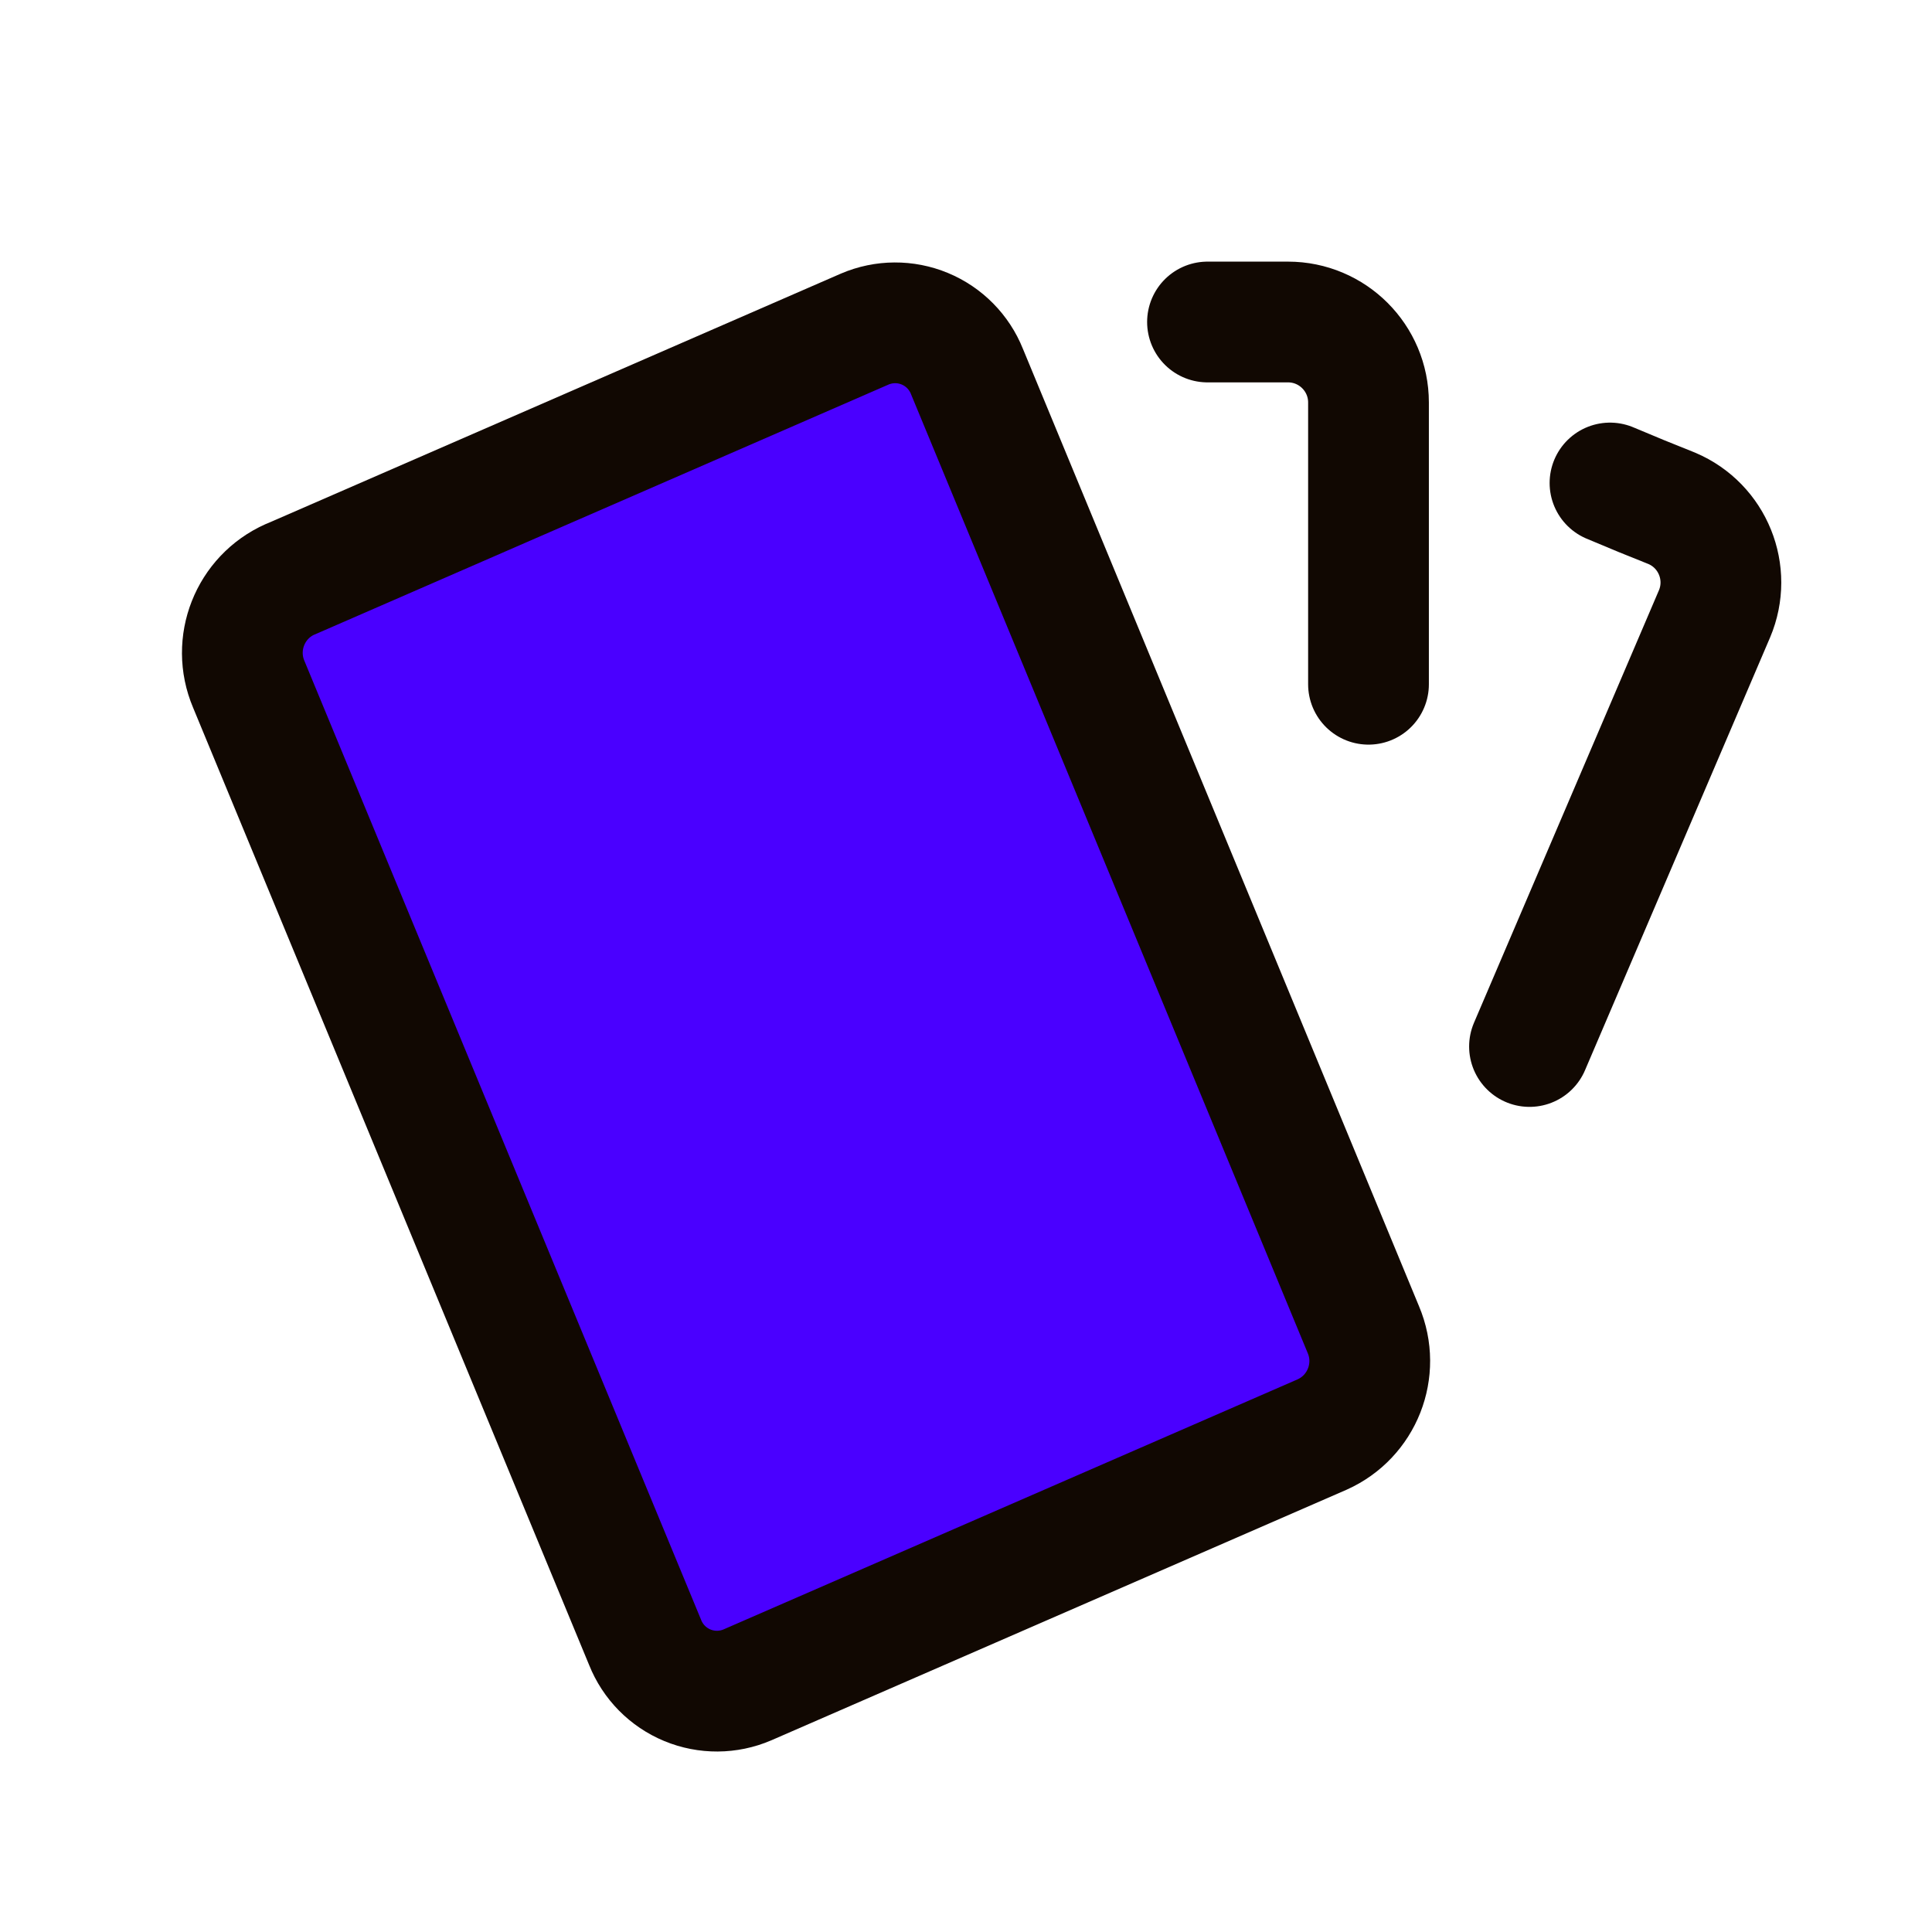
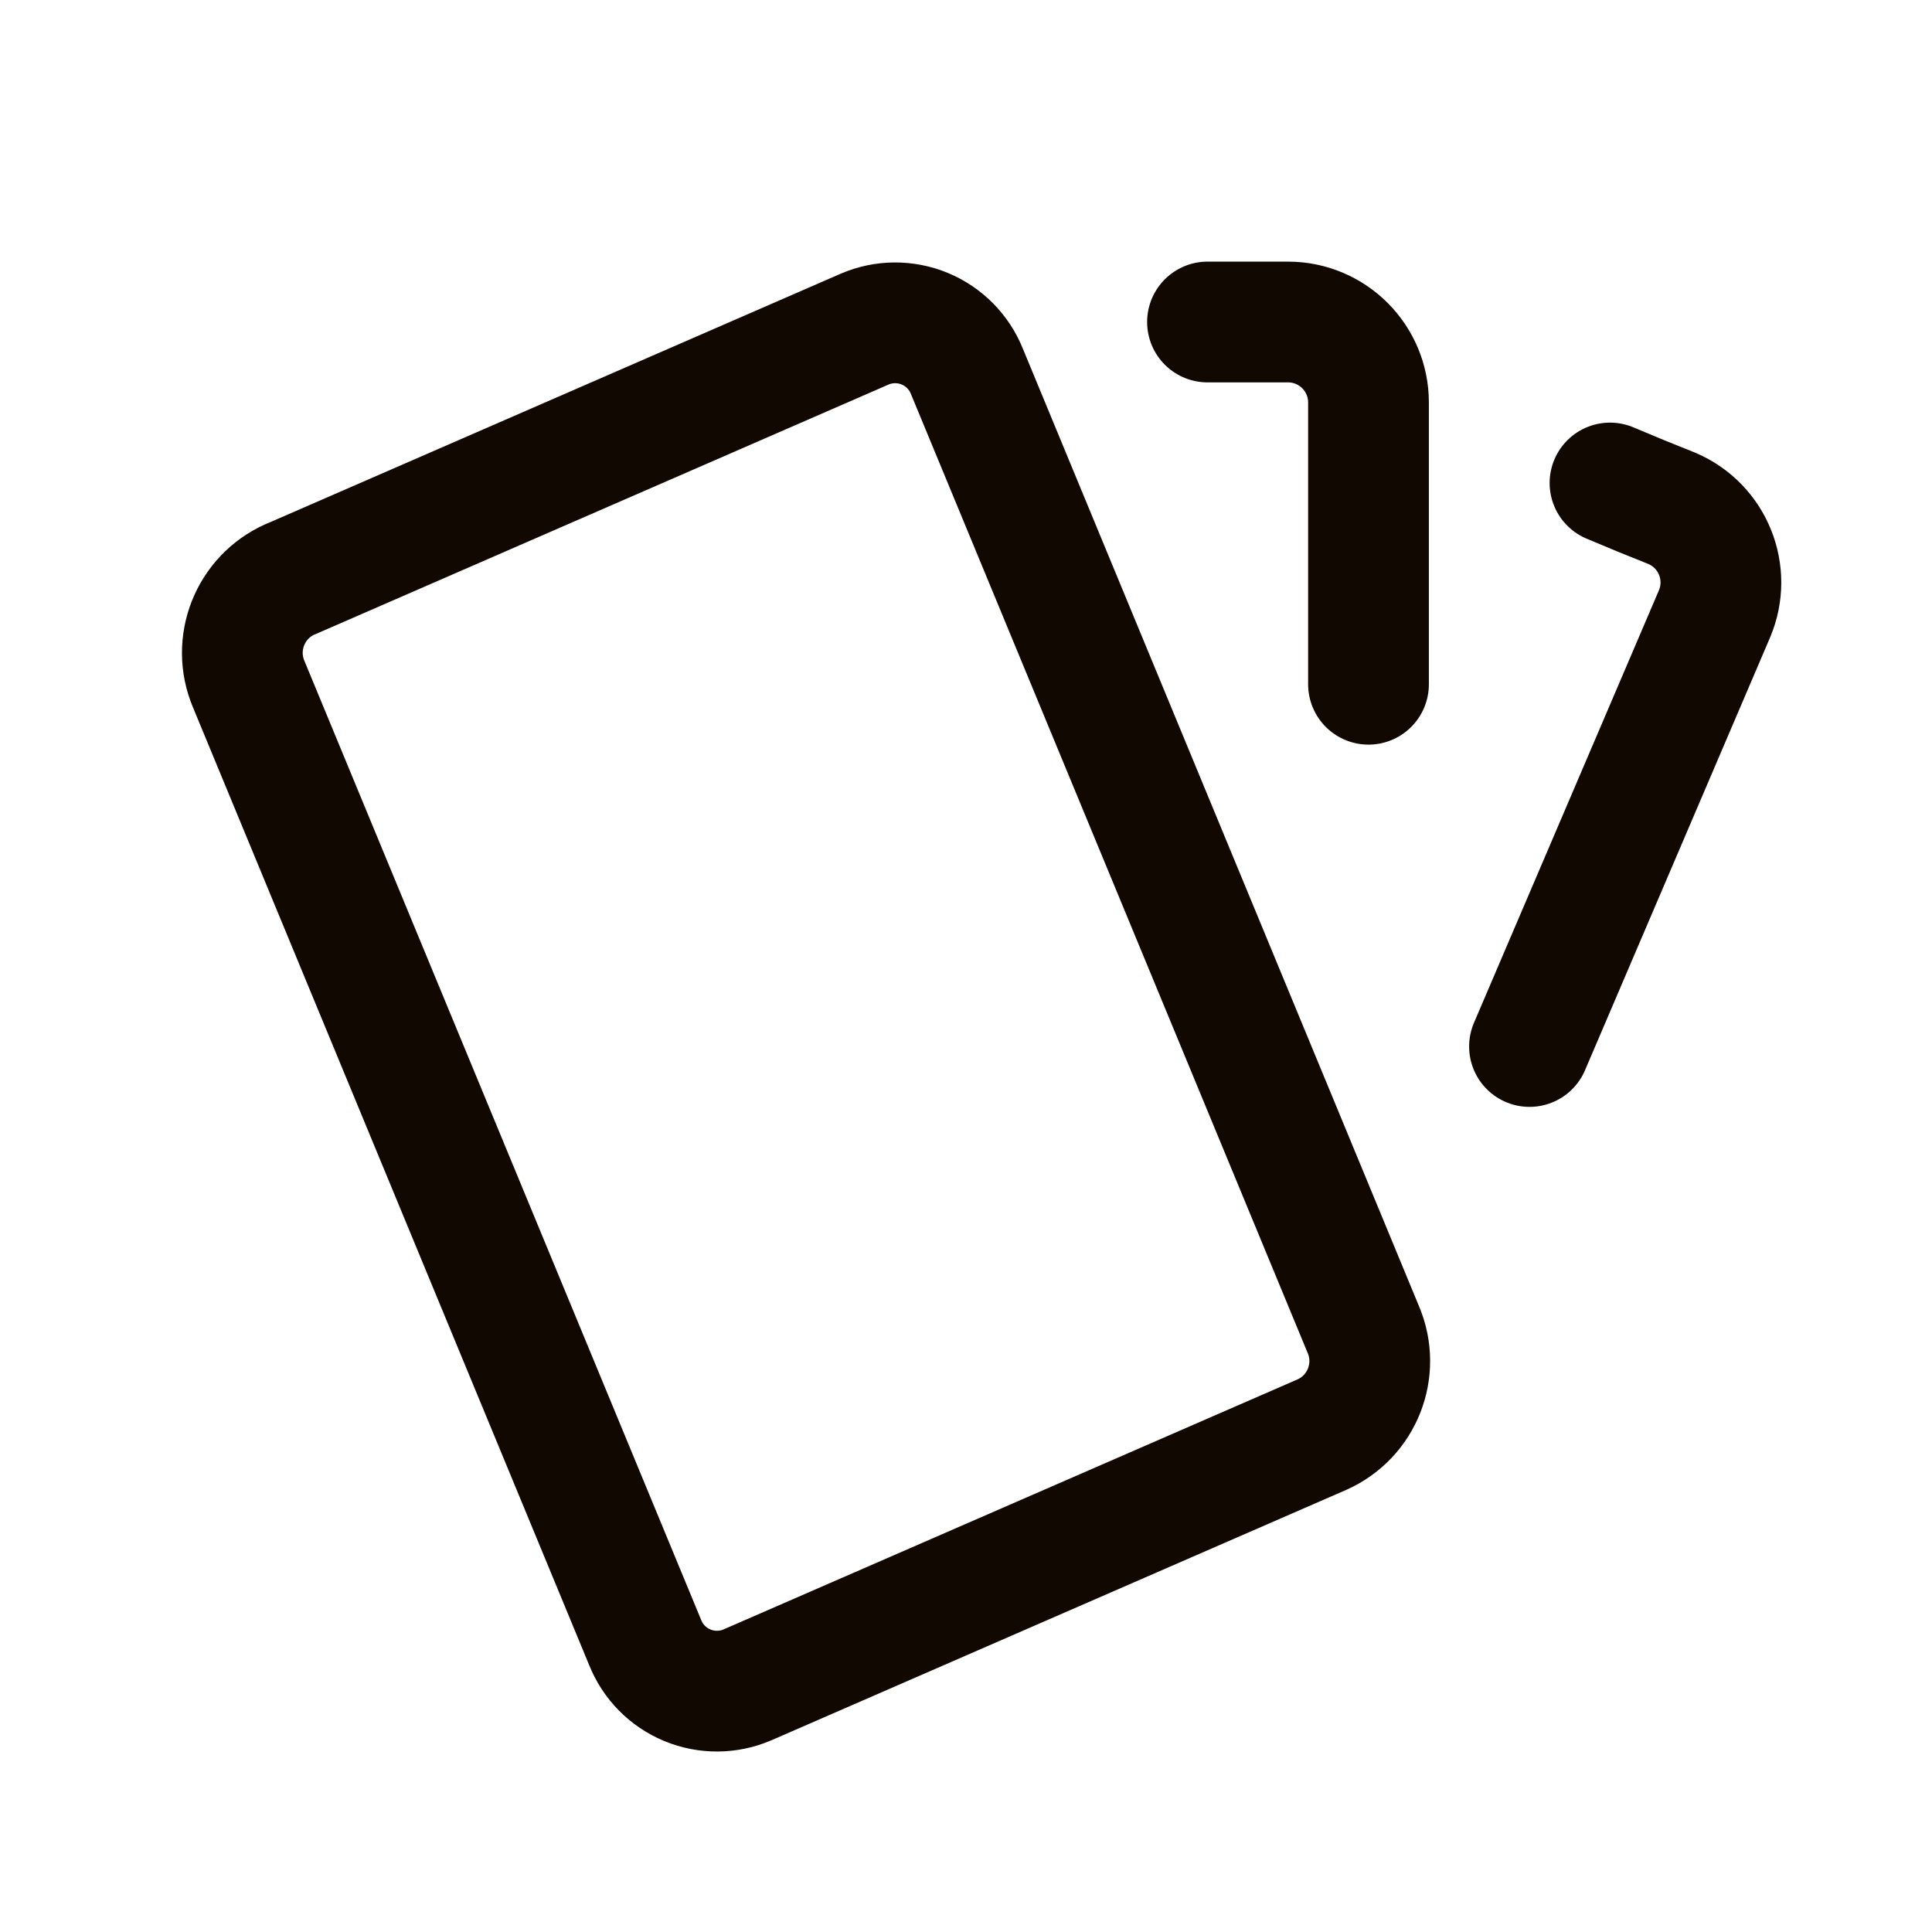
<svg xmlns="http://www.w3.org/2000/svg" width="512" height="512">
  <svg width="512" height="512" fill="none" stroke="#110802" stroke-linecap="round" stroke-linejoin="round" stroke-width="1.5" viewBox="0 0 24 24">
    <path stroke="none" d="M0 0h24v24H0z" />
-     <path fill="#4a00ff" d="m3.604 7.197 7.138-3.109a.96.96 0 0 1 1.27.527l4.924 11.902a1 1 0 0 1-.514 1.304L9.285 20.93a.96.96 0 0 1-1.271-.527L3.09 8.5a1 1 0 0 1 .514-1.304z" />
+     <path fill="oklch(0.491 0.31 275.75)" d="m3.604 7.197 7.138-3.109a.96.96 0 0 1 1.27.527l4.924 11.902a1 1 0 0 1-.514 1.304L9.285 20.93a.96.96 0 0 1-1.271-.527L3.09 8.5a1 1 0 0 1 .514-1.304z" />
    <path d="M15 4h1a1 1 0 0 1 1 1v3.5M20 6c.264.112.52.217.768.315a1 1 0 0 1 .53 1.311L19 13" />
  </svg>
  <style>@media (prefers-color-scheme:light){:root{filter:none}}@media (prefers-color-scheme:dark){:root{filter:none}}</style>
</svg>
